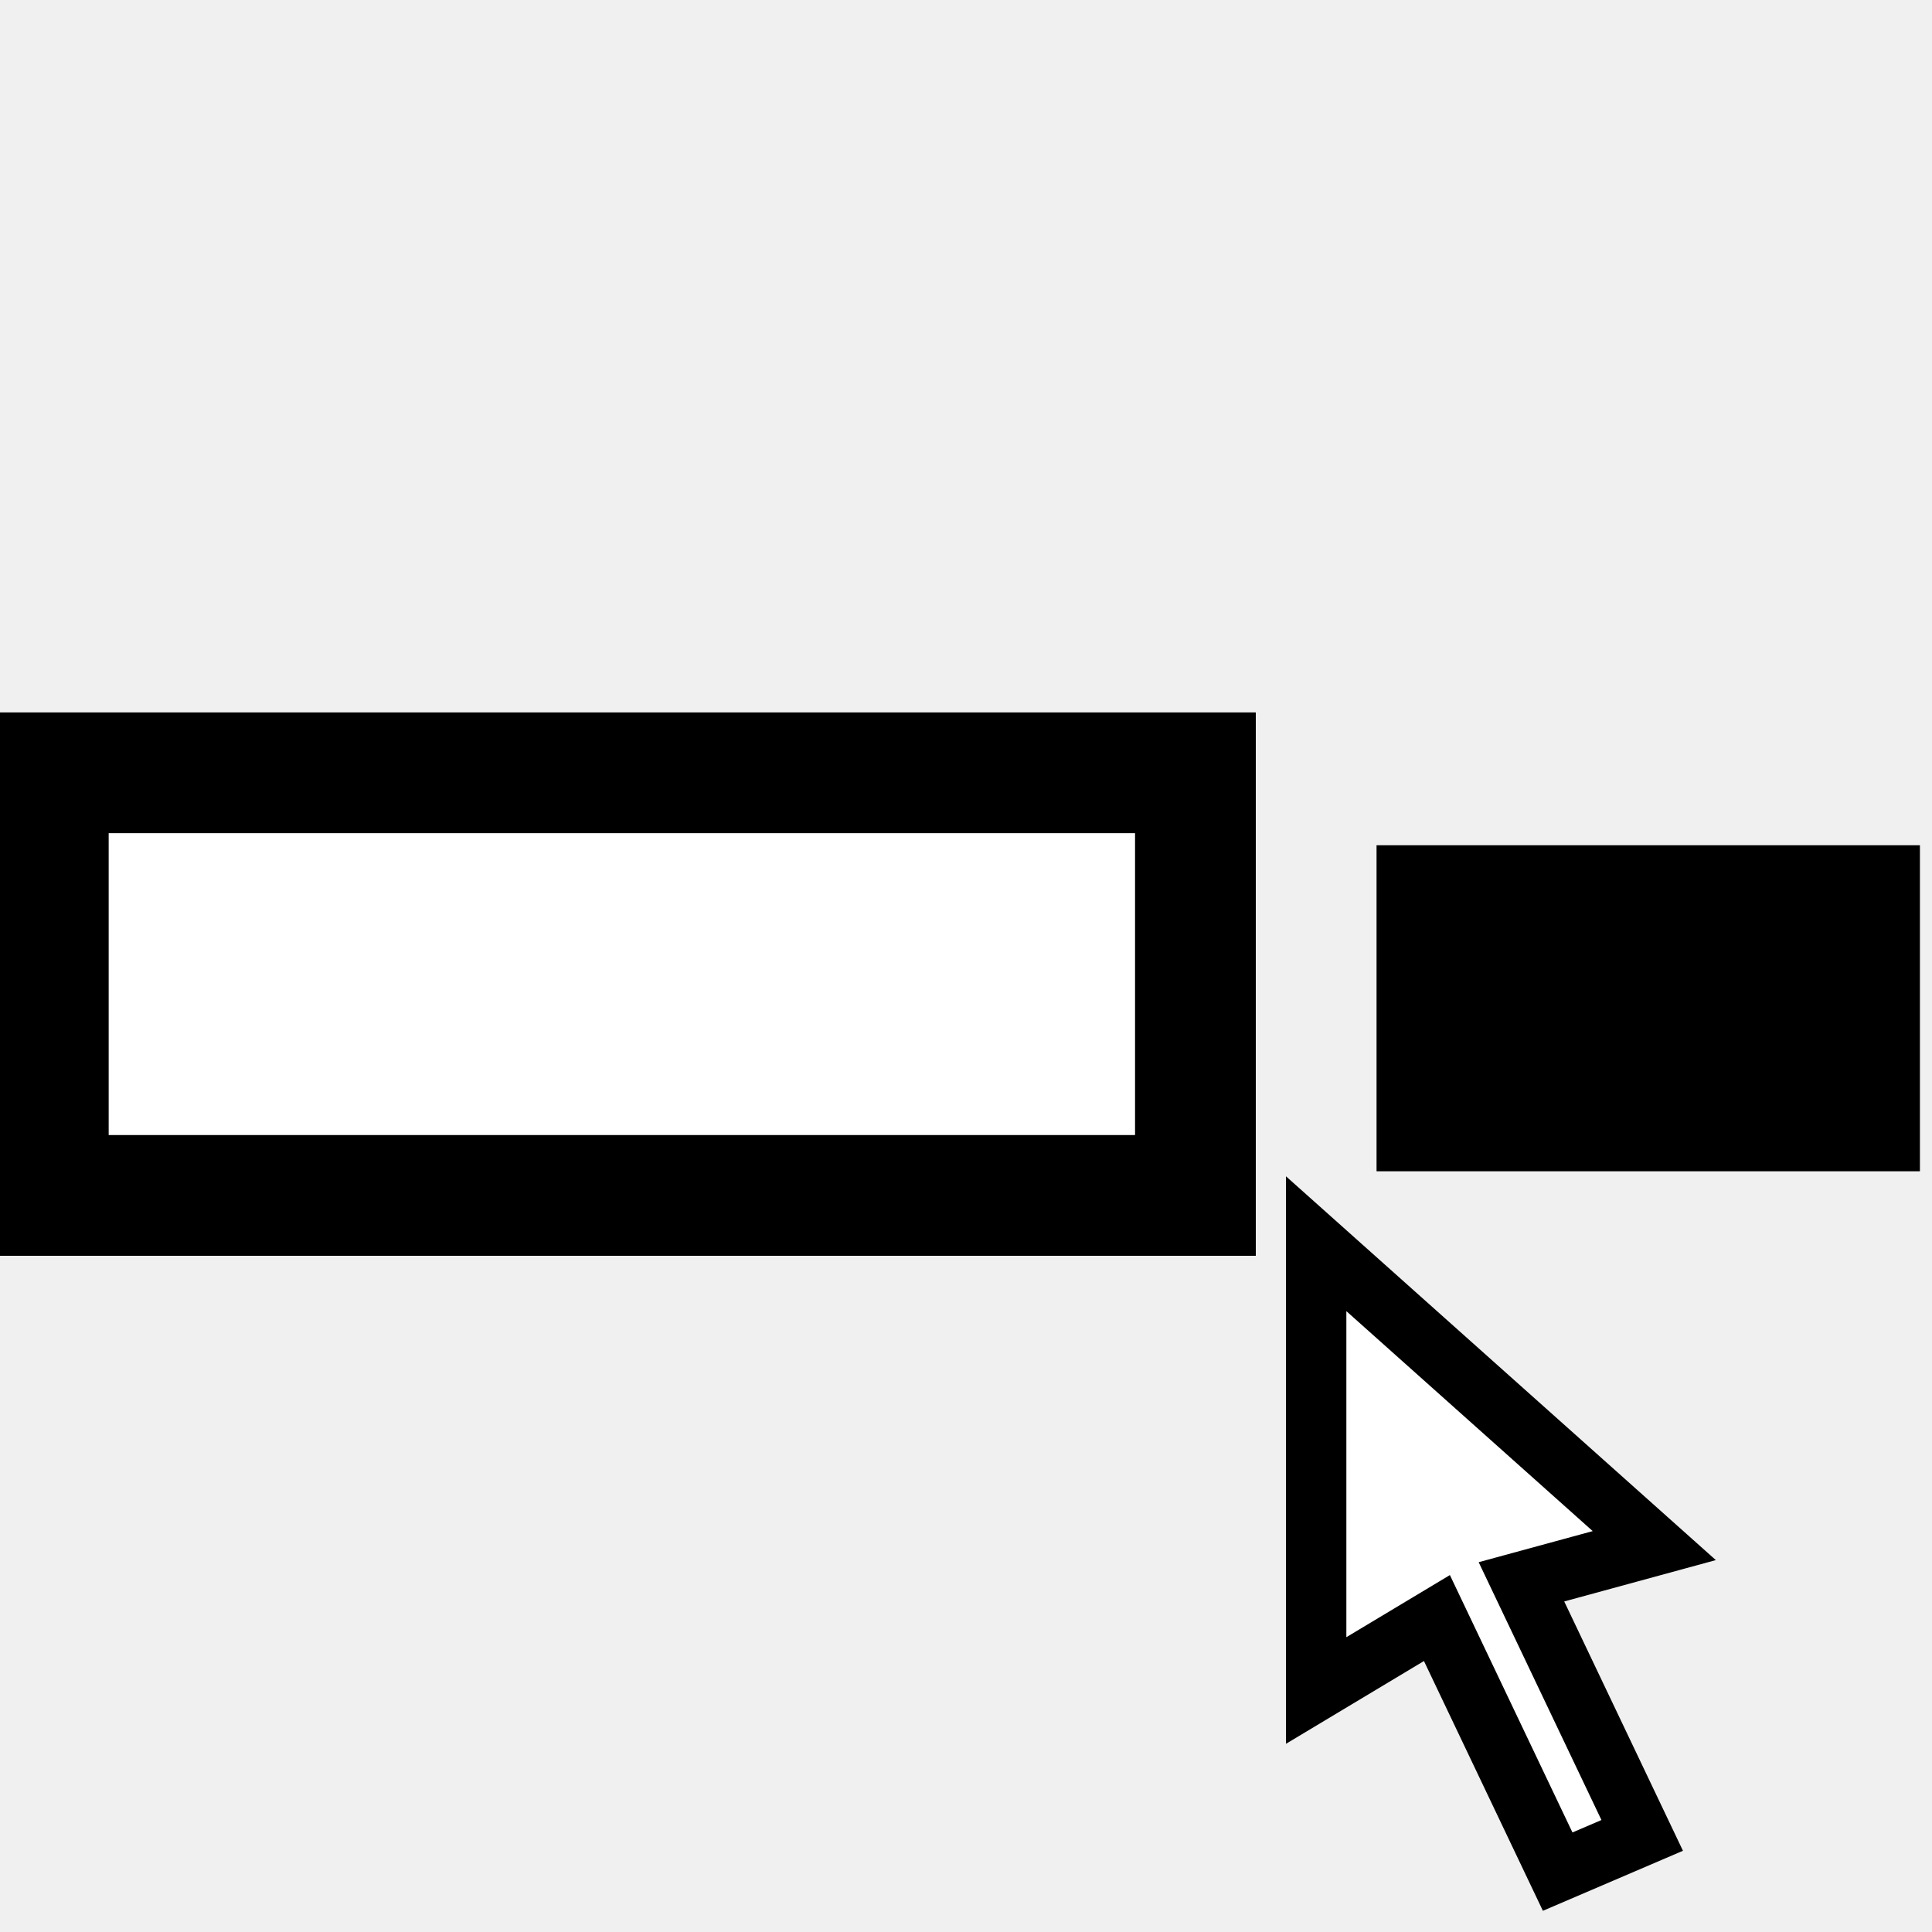
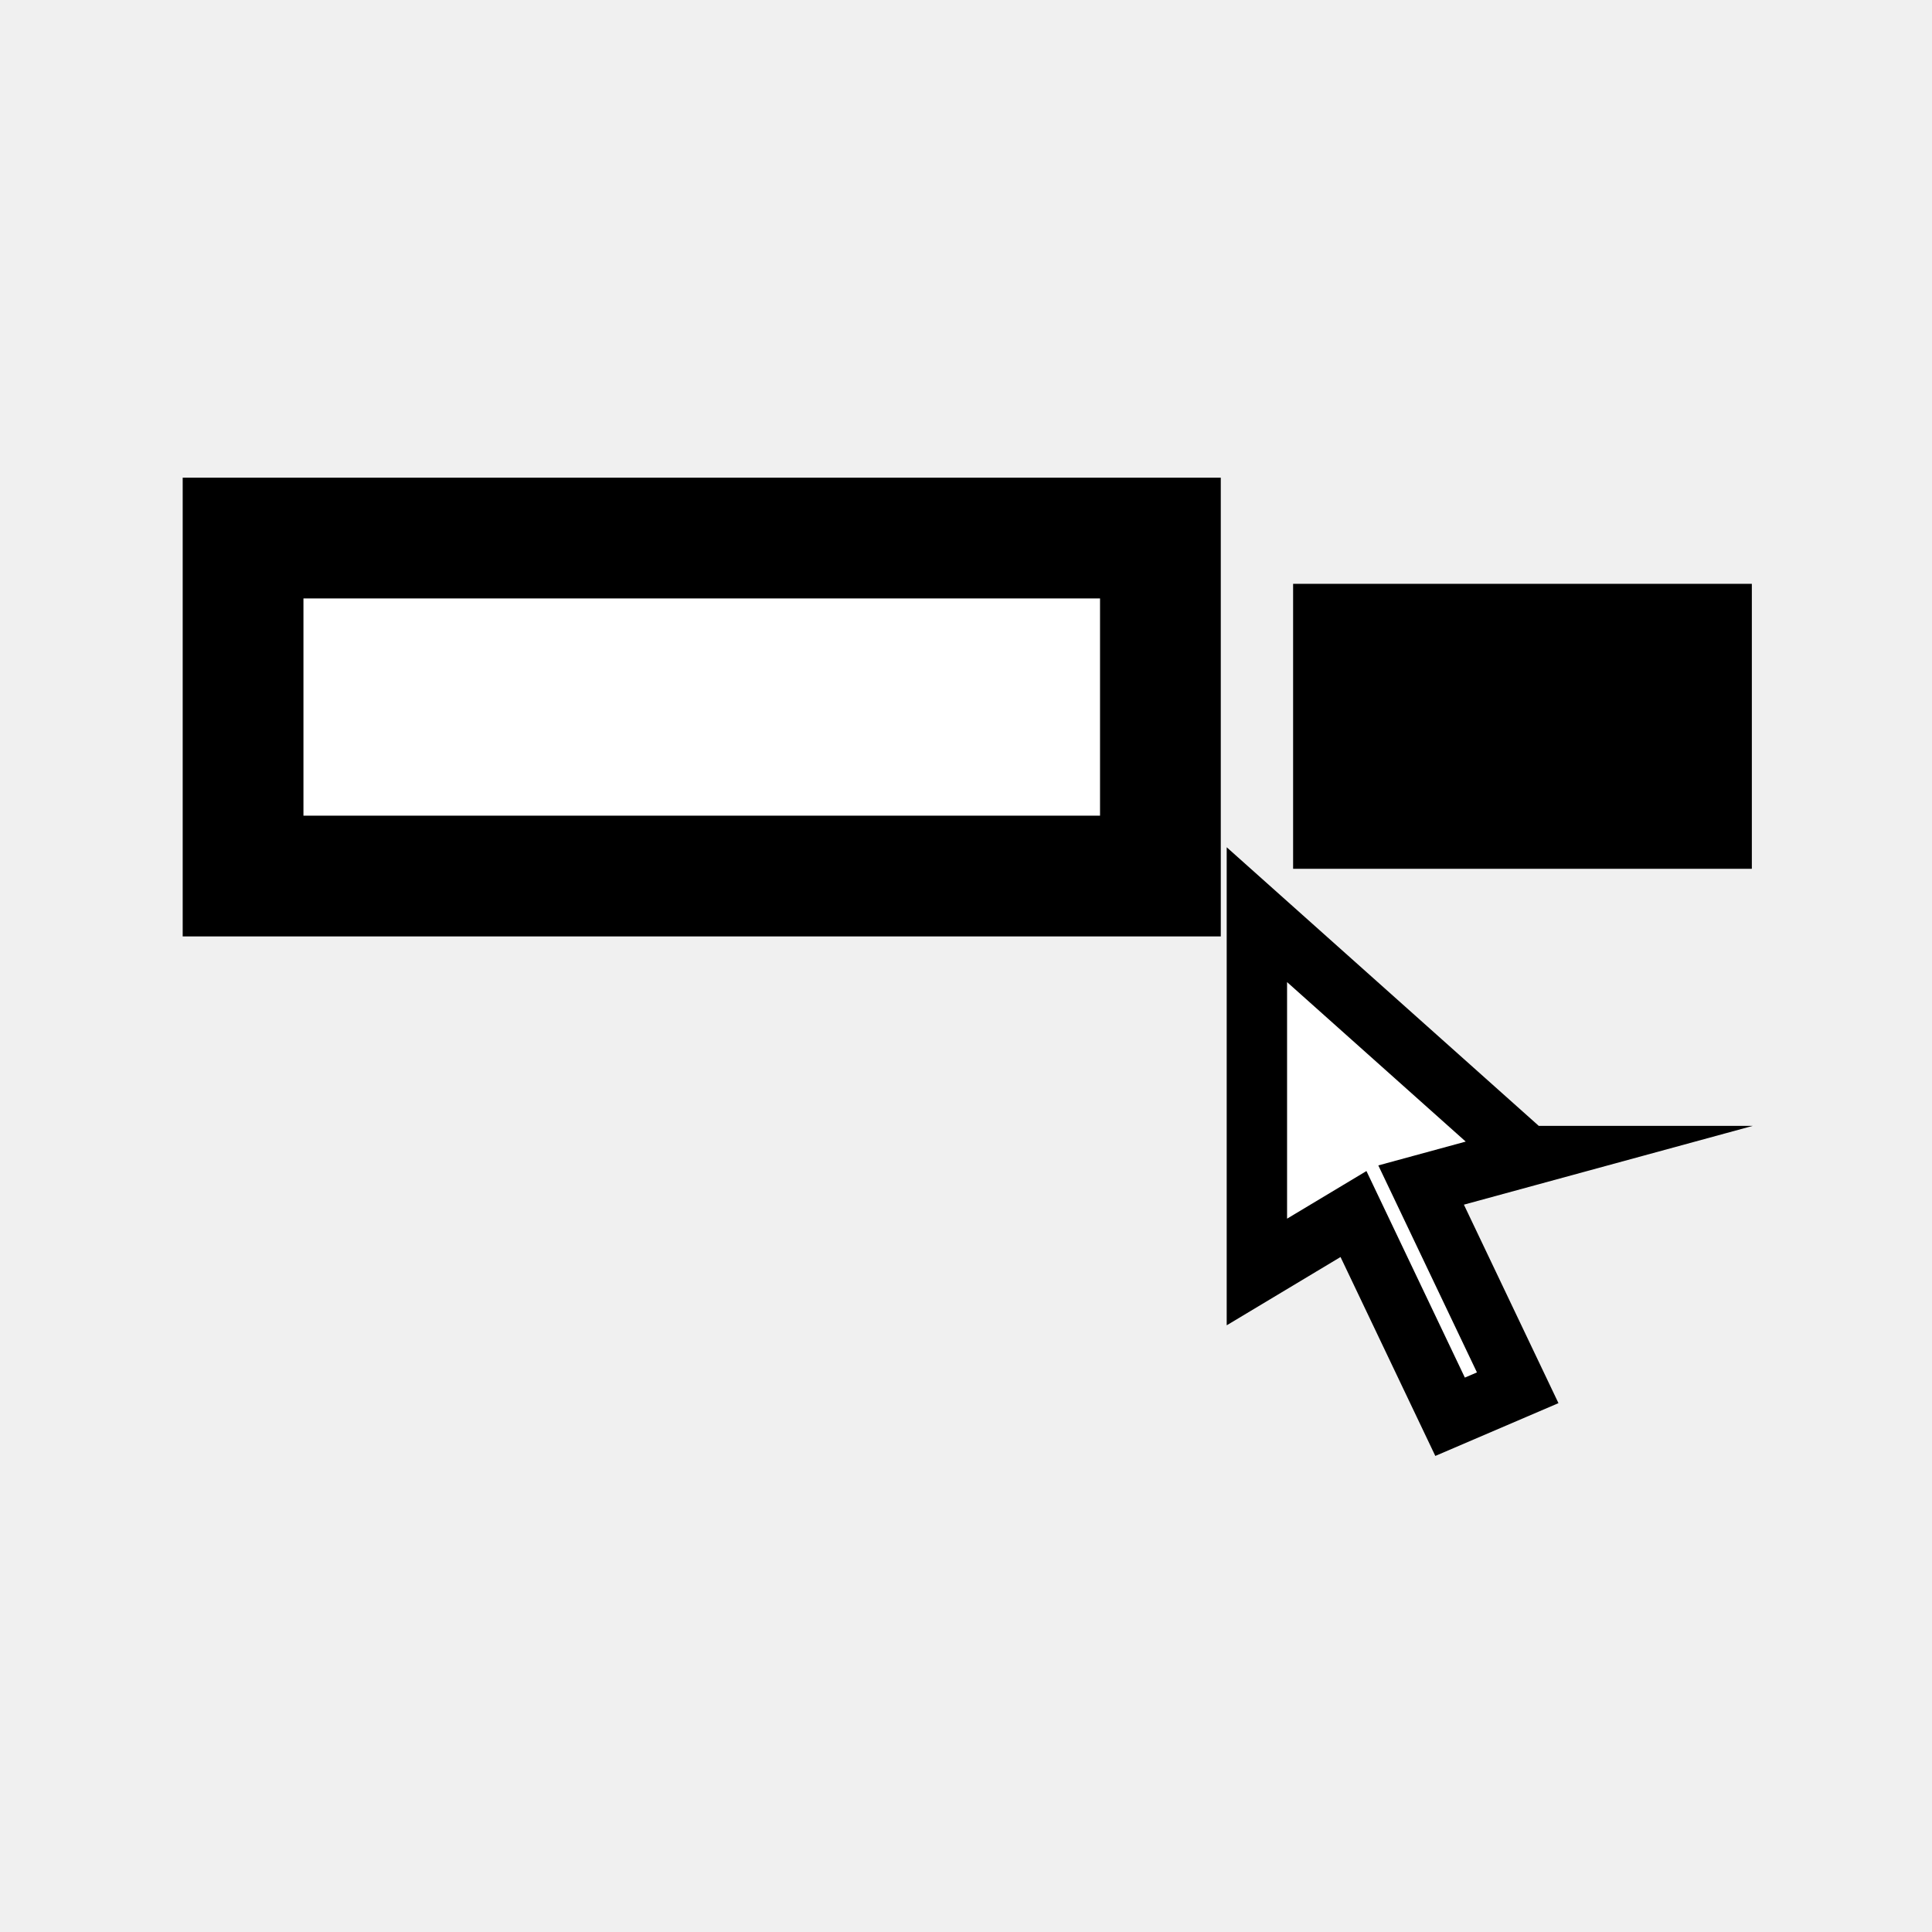
- <svg xmlns="http://www.w3.org/2000/svg" id="Ebene_1" viewBox="0 0 16 16">
-   <style>.st0{fill:#fff}.st0,.st1,.st2{stroke:#000;stroke-miterlimit:10}.st2{fill:#fff;stroke-width:.5}</style>
-   <path class="st0" d="M.4 6.4h9.5v3.5H.4z" />
-   <path class="st1" d="M11.9 7.5h3.5v1.7h-3.5z" />
-   <path class="st2" d="M13.7 12.8l-1.1.3 1 2.1-.7.3-1-2.1-1 .6v-3.7z" />
+ <svg xmlns="http://www.w3.org/2000/svg" viewBox="0 0 16 16" style="isolation:isolate" width="16" height="16" preserveAspectRatio="xMinYMid meet">
+   <path d="M2.013 4.456H9.61v2.799H2.013V4.456z" fill="#fff" stroke="#000" stroke-miterlimit="10" />
+   <path d="M11.209 5.335h2.799v1.36h-2.799v-1.36z" stroke="#000" stroke-miterlimit="10" />
+   <path d="M12.649 9.574l-.88.24.8 1.679-.56.24-.8-1.679-.8.48V7.575l2.239 1.999z" fill="#fff" stroke="#000" stroke-miterlimit="10" stroke-width=".5" />
</svg>
